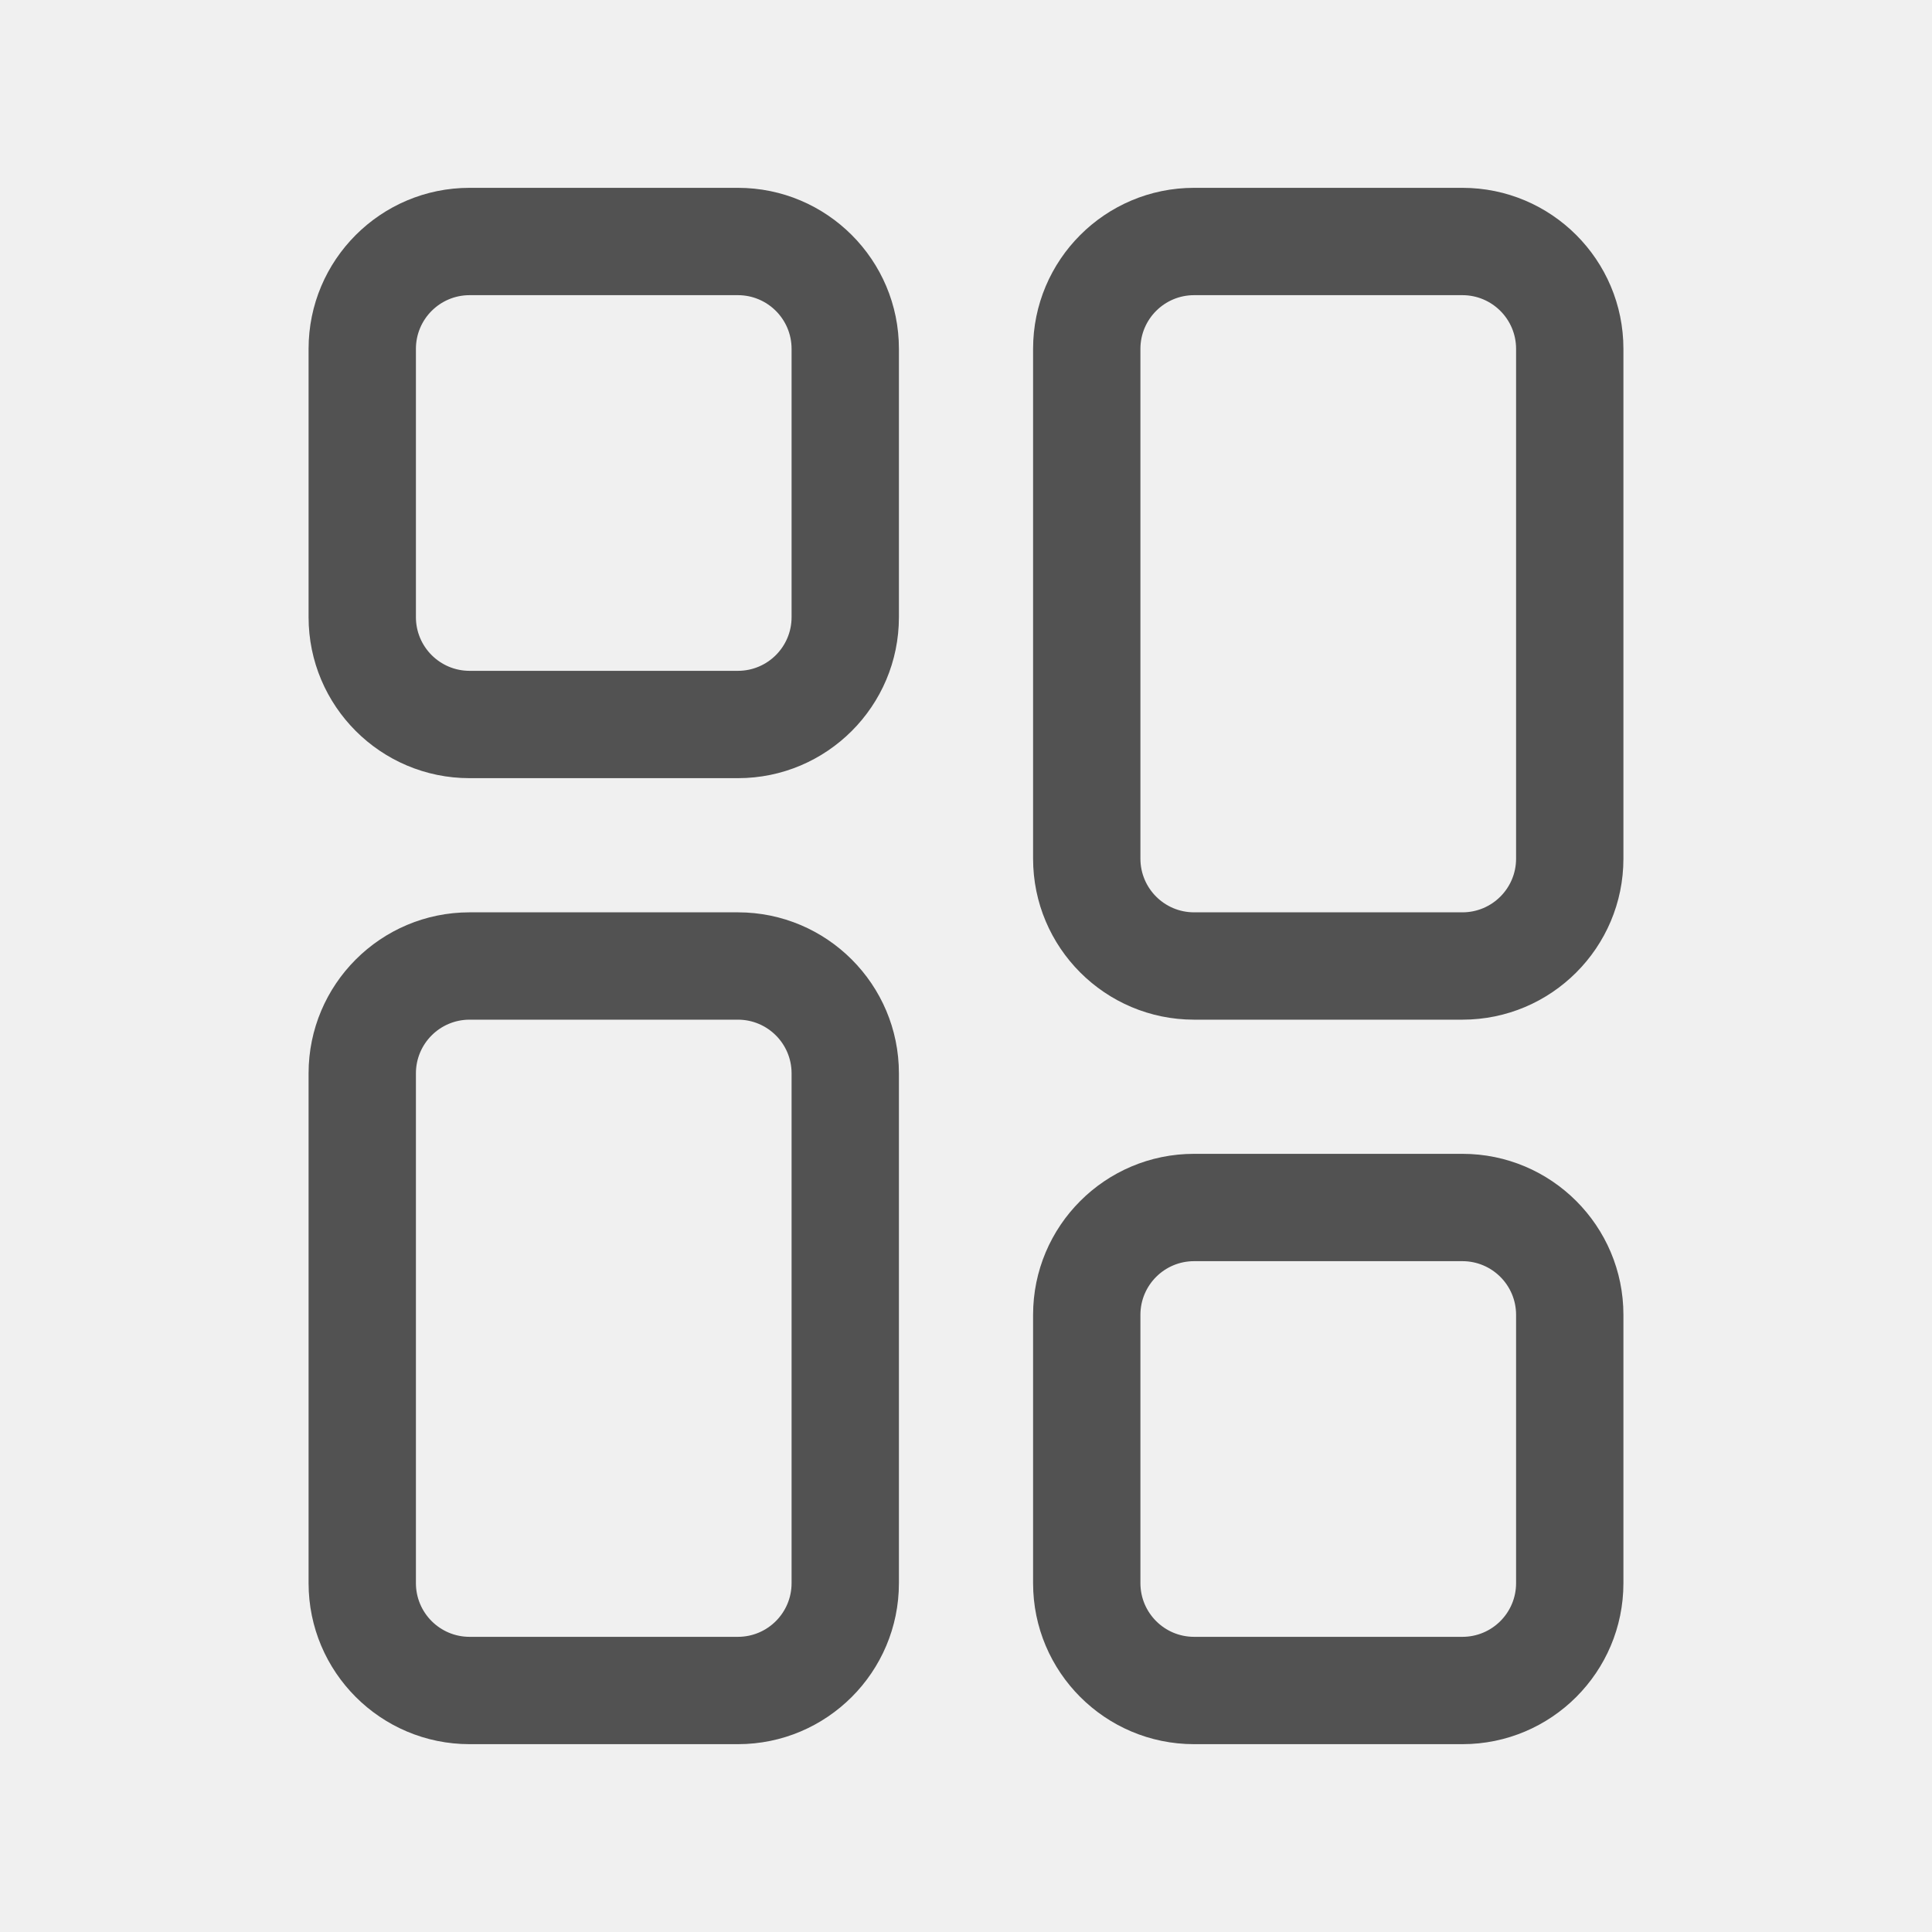
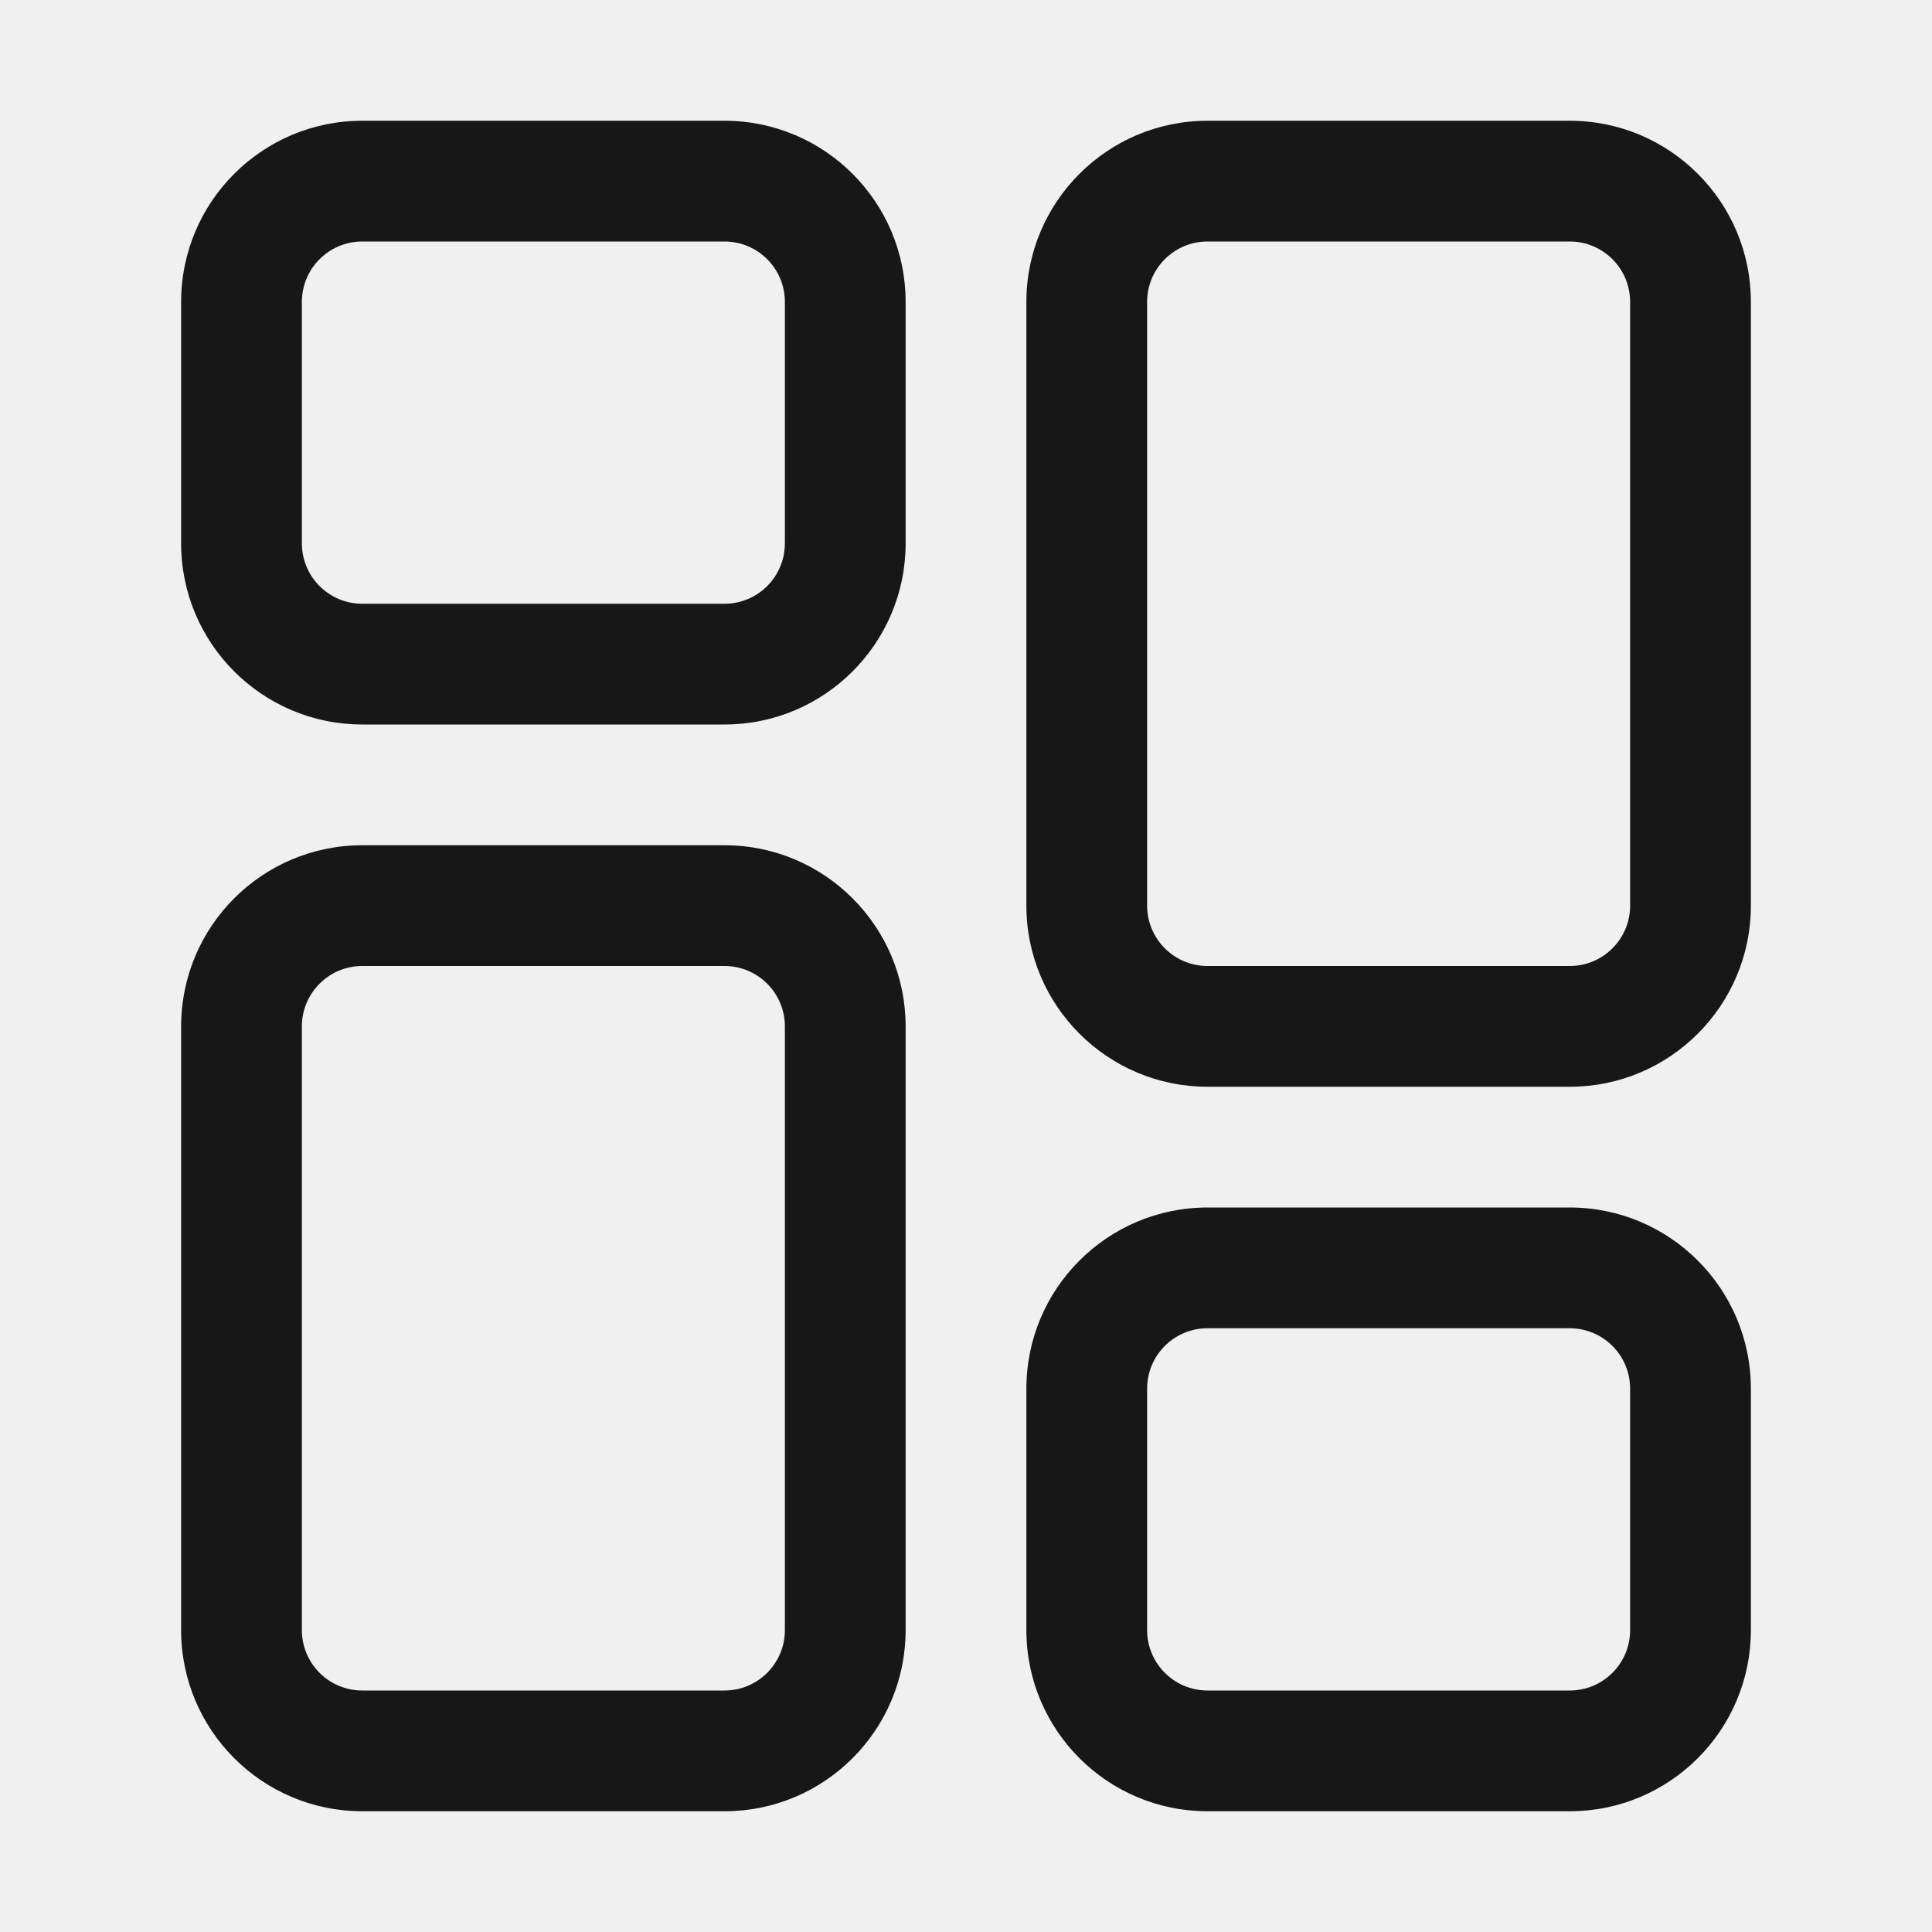
- <svg xmlns="http://www.w3.org/2000/svg" width="18" height="18" viewBox="0 0 18 18" fill="none">
-   <g clip-path="url(#clip0_1411_42072)">
-     <path fill-rule="evenodd" clip-rule="evenodd" d="M4.375 1.75C3.547 1.75 2.875 2.422 2.875 3.25V5.75C2.875 6.578 3.547 7.25 4.375 7.25H6.875C7.703 7.25 8.375 6.578 8.375 5.75V3.25C8.375 2.422 7.703 1.75 6.875 1.75H4.375ZM3.875 3.25C3.875 2.974 4.099 2.75 4.375 2.75H6.875C7.151 2.75 7.375 2.974 7.375 3.25V5.75C7.375 6.026 7.151 6.25 6.875 6.25H4.375C4.099 6.25 3.875 6.026 3.875 5.75V3.25ZM11.125 10.75C10.297 10.75 9.625 11.422 9.625 12.25V14.75C9.625 15.578 10.297 16.25 11.125 16.25H13.625C14.453 16.25 15.125 15.578 15.125 14.75V12.25C15.125 11.422 14.453 10.75 13.625 10.75H11.125ZM10.625 12.25C10.625 11.974 10.849 11.75 11.125 11.75H13.625C13.901 11.75 14.125 11.974 14.125 12.25V14.75C14.125 15.026 13.901 15.25 13.625 15.25H11.125C10.849 15.25 10.625 15.026 10.625 14.75V12.25ZM9.625 3.25C9.625 2.422 10.297 1.75 11.125 1.75H13.625C14.453 1.75 15.125 2.422 15.125 3.25V8C15.125 8.828 14.453 9.5 13.625 9.5H11.125C10.297 9.5 9.625 8.828 9.625 8V3.25ZM11.125 2.75C10.849 2.75 10.625 2.974 10.625 3.25V8C10.625 8.276 10.849 8.5 11.125 8.5H13.625C13.901 8.5 14.125 8.276 14.125 8V3.25C14.125 2.974 13.901 2.75 13.625 2.75H11.125ZM4.375 8.5C3.547 8.5 2.875 9.172 2.875 10V14.75C2.875 15.578 3.547 16.25 4.375 16.25H6.875C7.703 16.25 8.375 15.578 8.375 14.75V10C8.375 9.172 7.703 8.5 6.875 8.5H4.375ZM3.875 10C3.875 9.724 4.099 9.5 4.375 9.5H6.875C7.151 9.5 7.375 9.724 7.375 10V14.75C7.375 15.026 7.151 15.25 6.875 15.25H4.375C4.099 15.25 3.875 15.026 3.875 14.75V10Z" fill="#525252" />
-   </g>
-   <defs>
-     <clipPath id="clip0_1411_42072">
-       <rect width="18" height="18" fill="white" />
-     </clipPath>
-   </defs>
+ <svg xmlns="http://www.w3.org/2000/svg" width="16" height="16" viewBox="0 0 16 16" fill="none">
+   <path fill-rule="evenodd" clip-rule="evenodd" d="M3 1C2.172 1 1.5 1.672 1.5 2.5V4.5C1.5 5.328 2.172 6 3 6H6C6.828 6 7.5 5.328 7.5 4.5V2.5C7.5 1.672 6.828 1 6 1H3ZM2.5 2.5C2.5 2.224 2.724 2 3 2H6C6.276 2 6.5 2.224 6.5 2.5V4.5C6.5 4.776 6.276 5 6 5H3C2.724 5 2.5 4.776 2.5 4.5V2.5ZM10 10C9.172 10 8.5 10.672 8.5 11.5V13.5C8.5 14.328 9.172 15 10 15H13C13.828 15 14.5 14.328 14.5 13.5V11.5C14.5 10.672 13.828 10 13 10H10ZM9.5 11.5C9.5 11.224 9.724 11 10 11H13C13.276 11 13.5 11.224 13.5 11.5V13.5C13.5 13.776 13.276 14 13 14H10C9.724 14 9.5 13.776 9.5 13.5V11.5ZM8.5 2.5C8.5 1.672 9.172 1 10 1H13C13.828 1 14.5 1.672 14.5 2.5V7.5C14.5 8.328 13.828 9 13 9H10C9.172 9 8.5 8.328 8.5 7.5V2.5ZM10 2C9.724 2 9.5 2.224 9.5 2.5V7.5C9.5 7.776 9.724 8 10 8H13C13.276 8 13.5 7.776 13.5 7.5V2.5C13.5 2.224 13.276 2 13 2H10ZM3 7C2.172 7 1.5 7.672 1.5 8.5V13.5C1.5 14.328 2.172 15 3 15H6C6.828 15 7.5 14.328 7.5 13.5V8.5C7.5 7.672 6.828 7 6 7H3ZM2.5 8.5C2.5 8.224 2.724 8 3 8H6C6.276 8 6.5 8.224 6.5 8.5V13.5C6.5 13.776 6.276 14 6 14H3C2.724 14 2.5 13.776 2.5 13.5V8.5Z" fill="#171717" />
</svg>
